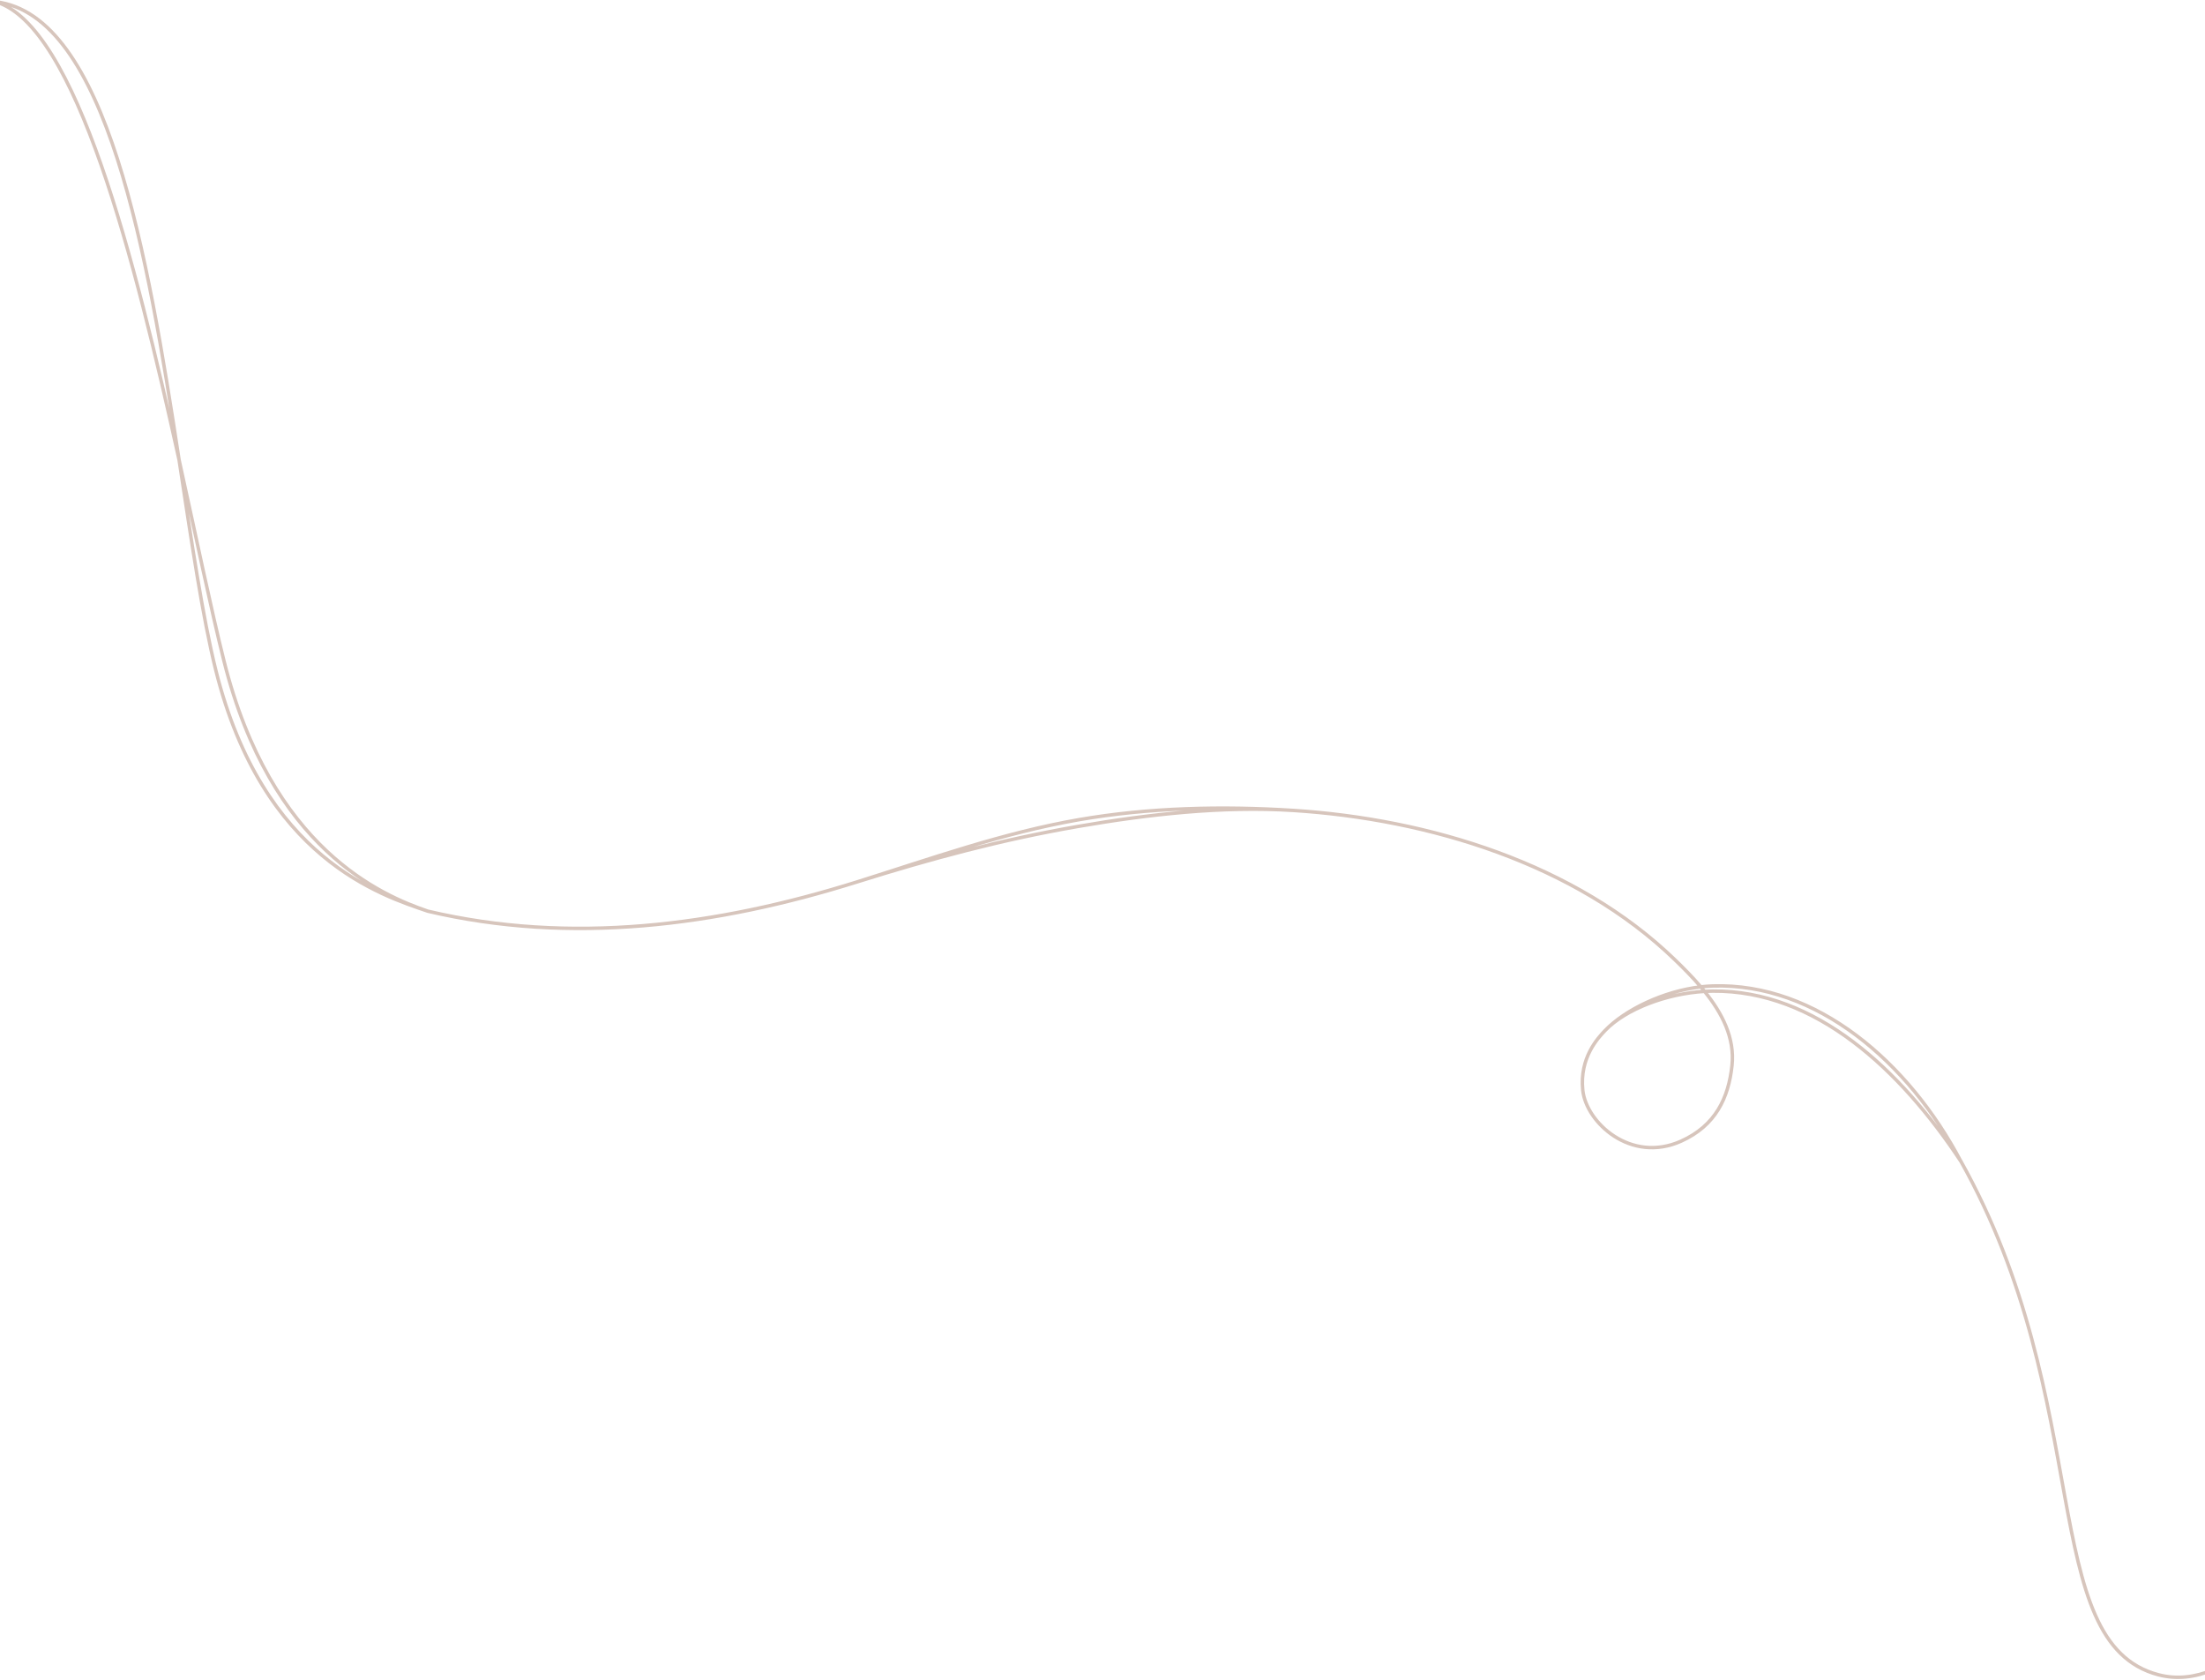
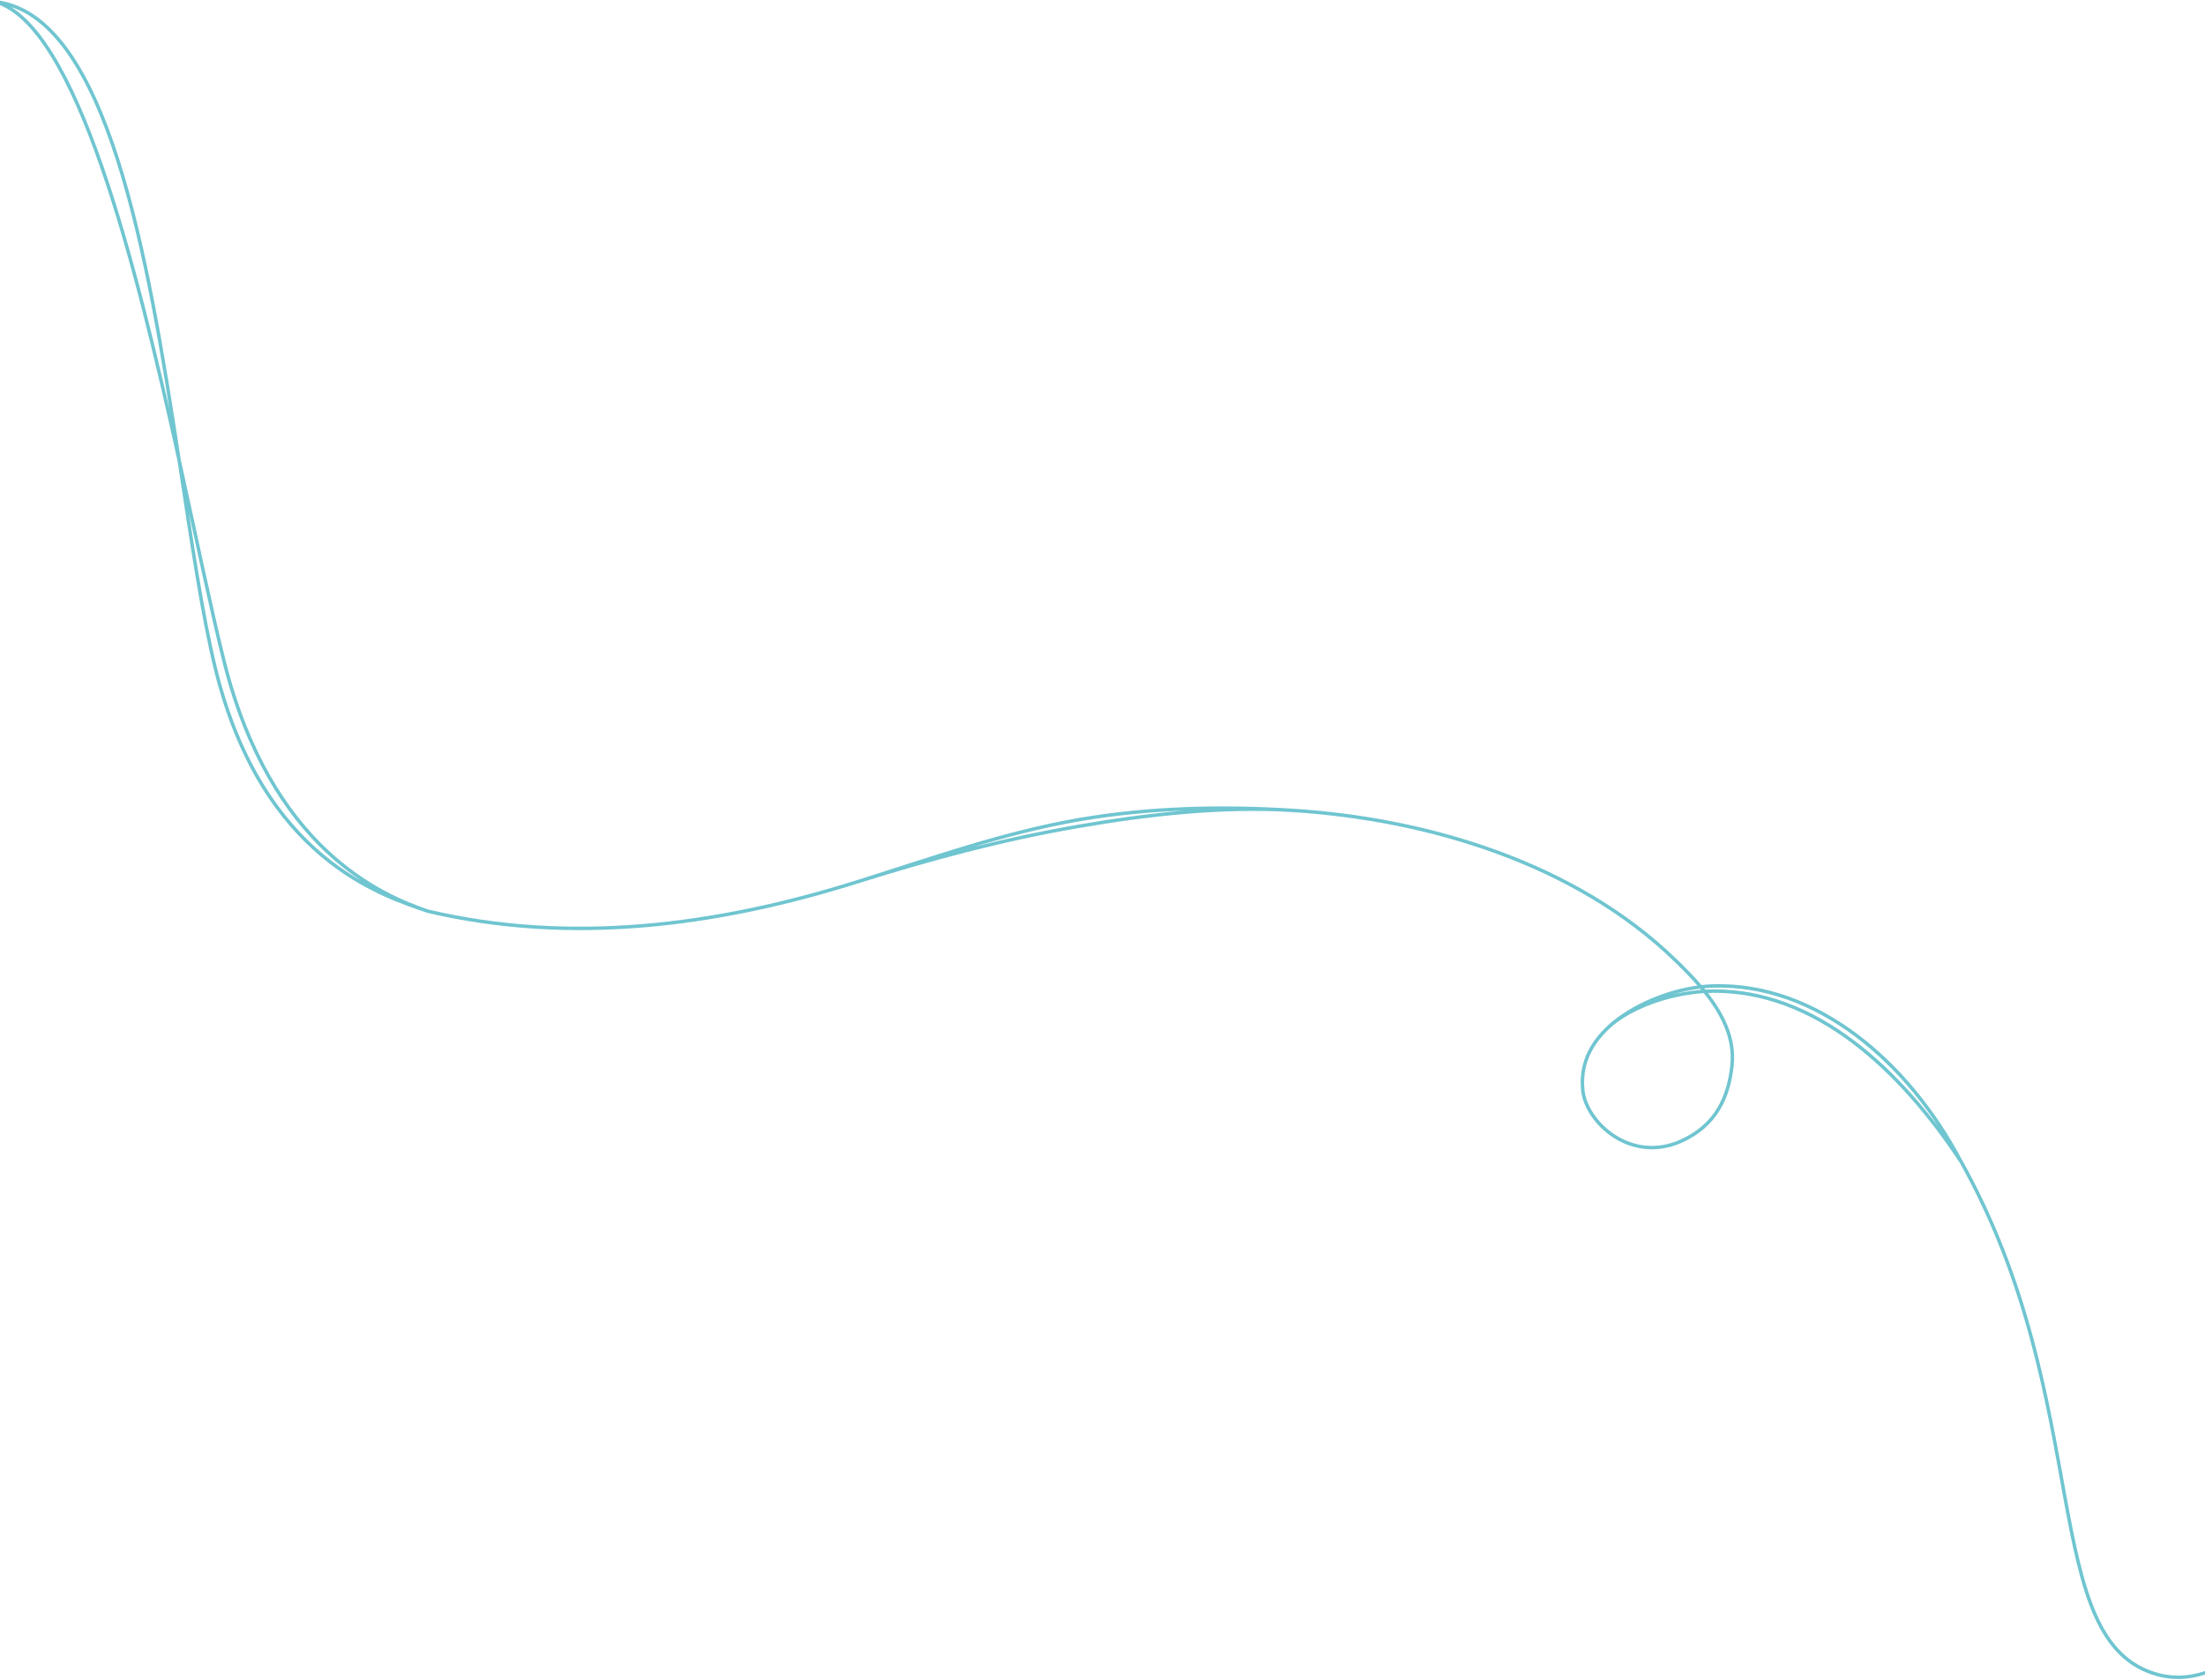
<svg xmlns="http://www.w3.org/2000/svg" width="1920" height="1463" viewBox="0 0 1920 1463" fill="none">
-   <path d="M1707.5 1011.5L1706.25 1012.33L1708.83 1010.8L1707.5 1011.5ZM1491.49 858.62L1491.45 857.12L1491.49 858.62ZM1397.66 897.396L1396.58 896.357L1396.58 896.359L1397.66 897.396ZM1463.84 993.776L1464.45 995.144L1463.84 993.776ZM1508.12 928.102L1509.61 928.264L1508.12 928.102ZM1458.42 835.83L1457.38 836.908L1458.42 835.83ZM1126.24 705.779L1126.14 707.276L1126.24 705.779ZM939.449 713.837L939.193 712.359L939.449 713.837ZM746.641 767.909L747.091 769.34L746.641 767.909ZM372.5 793.501L372.014 794.92L372.084 794.944L372.156 794.961L372.5 793.501ZM-192.702 343.789C-191.928 343.494 -191.54 342.627 -191.836 341.853C-192.131 341.079 -192.998 340.691 -193.772 340.986L-192.702 343.789ZM-232.528 365.835L-231.338 366.749L-232.528 365.835ZM-231.496 400.384C-231.103 401.113 -230.193 401.386 -229.464 400.993C-228.735 400.601 -228.462 399.691 -228.855 398.962L-231.496 400.384ZM1491.24 863.113L1491.22 861.613L1491.24 863.113ZM938.437 719.747L938.181 718.269L938.437 719.747ZM195 575.501L193.545 575.865L195 575.501ZM-4 1.5L-3.825 0.01L-4.42 2.94L-4 1.5ZM188 584.001L186.545 584.365L188 584.001ZM1879.5 1458.5L1879.88 1457.05L1879.5 1458.5ZM1708.83 1010.8C1663.2 924.057 1582.44 854.288 1491.45 857.12L1491.54 860.119C1580.9 857.337 1660.8 925.944 1706.17 1012.2L1708.83 1010.8ZM1491.45 857.12C1487.92 857.23 1484.36 857.5 1480.79 857.916L1481.14 860.896C1484.63 860.489 1488.1 860.226 1491.54 860.119L1491.45 857.12ZM1480.79 857.916C1447.9 861.754 1414.14 878.062 1396.58 896.357L1398.74 898.435C1415.75 880.72 1448.83 864.666 1481.14 860.896L1480.79 857.916ZM1396.58 896.359C1390.16 903.065 1373.72 920.624 1376.71 949.537L1379.69 949.228C1376.85 921.723 1392.43 905.032 1398.74 898.433L1396.58 896.359ZM1376.71 949.537C1378.22 964.187 1389.03 980.572 1404.9 990.794C1420.85 1001.06 1442.07 1005.21 1464.45 995.144L1463.22 992.408C1441.88 1002.01 1421.74 998.065 1406.53 988.271C1391.25 978.432 1381.09 962.787 1379.69 949.228L1376.71 949.537ZM1464.45 995.144C1495.31 981.265 1506.56 956.303 1509.61 928.264L1506.63 927.94C1503.65 955.298 1492.8 979.101 1463.22 992.408L1464.45 995.144ZM1509.61 928.264C1512.32 903.32 1500.62 881.277 1485.41 862.416L1483.07 864.299C1498.09 882.927 1509.21 904.175 1506.63 927.94L1509.61 928.264ZM1485.41 862.416C1484.33 861.074 1483.22 859.746 1482.11 858.435L1479.82 860.378C1480.92 861.671 1482.01 862.978 1483.07 864.299L1485.41 862.416ZM1482.11 858.435C1474.84 849.888 1466.94 841.982 1459.47 834.752L1457.38 836.908C1464.84 844.12 1472.65 851.944 1479.82 860.378L1482.11 858.435ZM1459.47 834.752C1372.48 750.62 1244.31 711.843 1126.33 704.282L1126.14 707.276C1243.71 714.81 1371.09 753.447 1457.38 836.908L1459.47 834.752ZM1126.33 704.282C1064.49 700.319 1000.4 701.75 939.193 712.359L939.705 715.315C1000.62 704.756 1064.47 703.323 1126.14 707.276L1126.33 704.282ZM939.193 712.359C872.968 723.838 809.871 746.463 746.191 766.478L747.091 769.34C810.928 749.275 873.738 726.749 939.705 715.315L939.193 712.359ZM746.191 766.478C623.131 805.157 496.506 821.18 372.844 792.041L372.156 794.961C496.515 824.265 623.716 808.118 747.091 769.34L746.191 766.478ZM-193.772 340.986C-208.08 346.447 -223.644 351.817 -233.717 364.92L-231.338 366.749C-221.887 354.453 -207.255 349.343 -192.702 343.789L-193.772 340.986ZM-233.717 364.92C-237.695 370.095 -238.304 376.763 -237.39 383.107C-236.474 389.47 -233.998 395.738 -231.496 400.384L-228.855 398.962C-231.237 394.537 -233.567 388.608 -234.421 382.68C-235.277 376.733 -234.62 371.018 -231.338 366.749L-233.717 364.92ZM1708.75 1010.67C1656.19 930.981 1581.9 860.698 1491.22 861.613L1491.25 864.613C1580.31 863.714 1653.81 932.81 1706.25 1012.33L1708.75 1010.67ZM1491.22 861.613C1488.88 861.636 1486.52 861.72 1484.15 861.861L1484.33 864.855C1486.65 864.717 1488.96 864.636 1491.25 864.613L1491.22 861.613ZM1484.15 861.861C1450.65 863.851 1414.82 877.359 1396.58 896.357L1398.74 898.435C1416.29 880.157 1451.29 866.818 1484.33 864.855L1484.15 861.861ZM1126.33 704.282C1064.4 700.313 999.295 707.677 938.181 718.269L938.693 721.225C999.71 710.65 1064.55 703.329 1126.14 707.276L1126.33 704.282ZM938.181 718.269C871.998 729.741 809.988 746.426 746.191 766.478L747.091 769.34C810.811 749.312 872.684 732.667 938.693 721.225L938.181 718.269ZM372.986 792.082C353.14 785.288 319.24 771.875 285.195 739.788C251.157 707.708 216.891 656.882 196.455 575.137L193.545 575.865C214.109 658.12 248.648 709.466 283.137 741.971C317.62 774.47 351.969 788.058 372.014 794.92L372.986 792.082ZM196.455 575.137C185.065 529.574 172.186 467.226 157.409 400.243L154.479 400.89C169.241 467.804 182.141 530.248 193.545 575.865L196.455 575.137ZM157.409 400.243C138.229 313.302 115.861 218.601 89.454 143.049C76.252 105.277 62.018 72.223 46.631 47.297C31.28 22.429 14.611 5.368 -3.58 0.06L-4.42 2.94C12.657 7.923 28.821 24.156 44.078 48.873C59.3 73.531 73.45 106.353 86.622 144.039C112.963 219.403 135.298 313.944 154.479 400.89L157.409 400.243ZM372.986 792.082C353.039 785.253 317.407 773.951 281.629 743.98C245.873 714.027 209.883 665.349 189.455 583.637L186.545 584.365C207.117 666.653 243.432 715.896 279.703 746.28C315.952 776.645 352.07 788.092 372.014 794.92L372.986 792.082ZM189.455 583.637C177.816 537.079 168.27 471.233 157.427 400.34L154.461 400.793C165.292 471.602 174.862 537.633 186.545 584.365L189.455 583.637ZM157.427 400.34C143.798 311.232 128.126 214.208 103.671 138.022C91.443 99.93 76.989 66.945 59.428 42.736C41.861 18.521 21.072 2.939 -3.825 0.01L-4.175 2.99C19.587 5.785 39.713 20.668 56.999 44.498C74.291 68.335 88.628 100.976 100.814 138.938C125.184 214.858 140.826 311.643 154.461 400.793L157.427 400.34ZM1705.69 1011.26C1764.8 1116.5 1781.37 1221.29 1796.42 1303.48C1803.94 1344.52 1811.1 1380.05 1823.08 1407.06C1835.08 1434.14 1852.01 1452.85 1879.12 1459.95L1879.88 1457.05C1853.94 1450.25 1837.59 1432.4 1825.82 1405.84C1814.02 1379.21 1806.91 1344.05 1799.37 1302.94C1784.33 1220.83 1767.7 1115.53 1708.31 1009.79L1705.69 1011.26ZM1879.12 1459.95C1911.39 1468.4 1944.2 1452.25 1974.73 1422.99C2005.3 1393.69 2033.93 1350.94 2058 1305.33C2082.07 1259.71 2101.62 1211.13 2114.01 1170.1C2120.2 1149.58 2124.6 1130.93 2126.88 1115.45C2129.15 1100.04 2129.35 1087.57 2126.94 1079.57L2124.06 1080.43C2126.27 1087.76 2126.17 1099.66 2123.91 1115.01C2121.66 1130.3 2117.3 1148.81 2111.13 1169.23C2098.81 1210.07 2079.33 1258.47 2055.35 1303.93C2031.35 1349.4 2002.9 1391.84 1972.65 1420.83C1942.36 1449.85 1910.61 1465.1 1879.88 1457.05L1879.12 1459.95Z" fill="#D7C5BC" />
+   <path d="M1707.5 1011.5L1706.25 1012.33L1708.83 1010.8L1707.5 1011.5ZM1491.49 858.62L1491.45 857.12L1491.49 858.62ZM1397.66 897.396L1396.58 896.357L1396.58 896.359L1397.66 897.396ZM1463.84 993.776L1464.45 995.144L1463.84 993.776ZM1508.12 928.102L1509.61 928.264L1508.12 928.102ZM1458.42 835.83L1457.38 836.908L1458.42 835.83ZM1126.24 705.779L1126.14 707.276L1126.24 705.779ZM939.449 713.837L939.193 712.359L939.449 713.837ZM746.641 767.909L747.091 769.34L746.641 767.909ZM372.5 793.501L372.014 794.92L372.084 794.944L372.156 794.961L372.5 793.501ZM-192.702 343.789C-191.928 343.494 -191.54 342.627 -191.836 341.853C-192.131 341.079 -192.998 340.691 -193.772 340.986L-192.702 343.789ZM-232.528 365.835L-231.338 366.749L-232.528 365.835ZM-231.496 400.384C-231.103 401.113 -230.193 401.386 -229.464 400.993C-228.735 400.601 -228.462 399.691 -228.855 398.962L-231.496 400.384ZM1491.24 863.113L1491.22 861.613L1491.24 863.113ZM938.437 719.747L938.181 718.269L938.437 719.747ZM195 575.501L193.545 575.865L195 575.501ZM-4 1.5L-3.825 0.01L-4.42 2.94L-4 1.5ZM188 584.001L186.545 584.365L188 584.001ZM1879.5 1458.5L1879.88 1457.05L1879.5 1458.5ZM1708.83 1010.8C1663.2 924.057 1582.44 854.288 1491.45 857.12L1491.54 860.119C1580.9 857.337 1660.8 925.944 1706.17 1012.2L1708.83 1010.8ZM1491.45 857.12C1487.92 857.23 1484.36 857.5 1480.79 857.916L1481.14 860.896C1484.63 860.489 1488.1 860.226 1491.54 860.119L1491.45 857.12ZM1480.79 857.916C1447.9 861.754 1414.14 878.062 1396.58 896.357L1398.74 898.435C1415.75 880.72 1448.83 864.666 1481.14 860.896L1480.79 857.916ZM1396.58 896.359C1390.16 903.065 1373.72 920.624 1376.71 949.537L1379.69 949.228C1376.85 921.723 1392.43 905.032 1398.74 898.433L1396.58 896.359ZM1376.71 949.537C1378.22 964.187 1389.03 980.572 1404.9 990.794C1420.85 1001.06 1442.07 1005.21 1464.45 995.144L1463.22 992.408C1441.88 1002.01 1421.74 998.065 1406.53 988.271C1391.25 978.432 1381.09 962.787 1379.69 949.228L1376.71 949.537ZM1464.45 995.144C1495.31 981.265 1506.56 956.303 1509.61 928.264L1506.63 927.94C1503.65 955.298 1492.8 979.101 1463.22 992.408L1464.45 995.144ZM1509.61 928.264C1512.32 903.32 1500.62 881.277 1485.41 862.416L1483.07 864.299C1498.09 882.927 1509.21 904.175 1506.63 927.94L1509.61 928.264ZM1485.41 862.416C1484.33 861.074 1483.22 859.746 1482.11 858.435L1479.82 860.378C1480.92 861.671 1482.01 862.978 1483.07 864.299L1485.41 862.416ZM1482.11 858.435C1474.84 849.888 1466.94 841.982 1459.47 834.752L1457.38 836.908C1464.84 844.12 1472.65 851.944 1479.82 860.378L1482.11 858.435ZM1459.47 834.752C1372.48 750.62 1244.31 711.843 1126.33 704.282L1126.14 707.276C1243.71 714.81 1371.09 753.447 1457.38 836.908L1459.47 834.752ZM1126.33 704.282C1064.49 700.319 1000.4 701.75 939.193 712.359L939.705 715.315C1000.62 704.756 1064.47 703.323 1126.14 707.276L1126.33 704.282ZM939.193 712.359C872.968 723.838 809.871 746.463 746.191 766.478L747.091 769.34C810.928 749.275 873.738 726.749 939.705 715.315L939.193 712.359ZM746.191 766.478C623.131 805.157 496.506 821.18 372.844 792.041L372.156 794.961C496.515 824.265 623.716 808.118 747.091 769.34L746.191 766.478ZM-193.772 340.986C-208.08 346.447 -223.644 351.817 -233.717 364.92L-231.338 366.749C-221.887 354.453 -207.255 349.343 -192.702 343.789L-193.772 340.986ZM-233.717 364.92C-237.695 370.095 -238.304 376.763 -237.39 383.107C-236.474 389.47 -233.998 395.738 -231.496 400.384L-228.855 398.962C-231.237 394.537 -233.567 388.608 -234.421 382.68C-235.277 376.733 -234.62 371.018 -231.338 366.749L-233.717 364.92ZM1708.75 1010.67C1656.19 930.981 1581.9 860.698 1491.22 861.613L1491.25 864.613C1580.31 863.714 1653.81 932.81 1706.25 1012.33L1708.75 1010.67ZM1491.22 861.613C1488.88 861.636 1486.52 861.72 1484.15 861.861L1484.33 864.855C1486.65 864.717 1488.96 864.636 1491.25 864.613L1491.22 861.613ZM1484.15 861.861C1450.65 863.851 1414.82 877.359 1396.58 896.357L1398.74 898.435C1416.29 880.157 1451.29 866.818 1484.33 864.855L1484.15 861.861ZM1126.33 704.282C1064.4 700.313 999.295 707.677 938.181 718.269L938.693 721.225C999.71 710.65 1064.55 703.329 1126.14 707.276L1126.33 704.282ZM938.181 718.269C871.998 729.741 809.988 746.426 746.191 766.478L747.091 769.34C810.811 749.312 872.684 732.667 938.693 721.225L938.181 718.269ZM372.986 792.082C353.14 785.288 319.24 771.875 285.195 739.788C251.157 707.708 216.891 656.882 196.455 575.137L193.545 575.865C214.109 658.12 248.648 709.466 283.137 741.971C317.62 774.47 351.969 788.058 372.014 794.92L372.986 792.082ZM196.455 575.137C185.065 529.574 172.186 467.226 157.409 400.243L154.479 400.89C169.241 467.804 182.141 530.248 193.545 575.865L196.455 575.137ZM157.409 400.243C138.229 313.302 115.861 218.601 89.454 143.049C76.252 105.277 62.018 72.223 46.631 47.297C31.28 22.429 14.611 5.368 -3.58 0.06L-4.42 2.94C12.657 7.923 28.821 24.156 44.078 48.873C59.3 73.531 73.45 106.353 86.622 144.039C112.963 219.403 135.298 313.944 154.479 400.89L157.409 400.243ZM372.986 792.082C353.039 785.253 317.407 773.951 281.629 743.98C245.873 714.027 209.883 665.349 189.455 583.637L186.545 584.365C207.117 666.653 243.432 715.896 279.703 746.28C315.952 776.645 352.07 788.092 372.014 794.92L372.986 792.082ZM189.455 583.637C177.816 537.079 168.27 471.233 157.427 400.34L154.461 400.793C165.292 471.602 174.862 537.633 186.545 584.365L189.455 583.637ZM157.427 400.34C143.798 311.232 128.126 214.208 103.671 138.022C91.443 99.93 76.989 66.945 59.428 42.736C41.861 18.521 21.072 2.939 -3.825 0.01L-4.175 2.99C19.587 5.785 39.713 20.668 56.999 44.498C74.291 68.335 88.628 100.976 100.814 138.938C125.184 214.858 140.826 311.643 154.461 400.793L157.427 400.34ZM1705.69 1011.26C1764.8 1116.5 1781.37 1221.29 1796.42 1303.48C1803.94 1344.52 1811.1 1380.05 1823.08 1407.06C1835.08 1434.14 1852.01 1452.85 1879.12 1459.95L1879.88 1457.05C1853.94 1450.25 1837.59 1432.4 1825.82 1405.84C1814.02 1379.21 1806.91 1344.05 1799.37 1302.94C1784.33 1220.83 1767.7 1115.53 1708.31 1009.79L1705.69 1011.26ZM1879.12 1459.95C1911.39 1468.4 1944.2 1452.25 1974.73 1422.99C2005.3 1393.69 2033.93 1350.94 2058 1305.33C2082.07 1259.71 2101.62 1211.13 2114.01 1170.1C2120.2 1149.58 2124.6 1130.93 2126.88 1115.45C2129.15 1100.04 2129.35 1087.57 2126.94 1079.57L2124.06 1080.43C2126.27 1087.76 2126.17 1099.66 2123.91 1115.01C2121.66 1130.3 2117.3 1148.81 2111.13 1169.23C2098.81 1210.07 2079.33 1258.47 2055.35 1303.93C2031.35 1349.4 2002.9 1391.84 1972.65 1420.83C1942.36 1449.85 1910.61 1465.1 1879.88 1457.05L1879.12 1459.95Z" fill="#6FC5D0" />
</svg>
